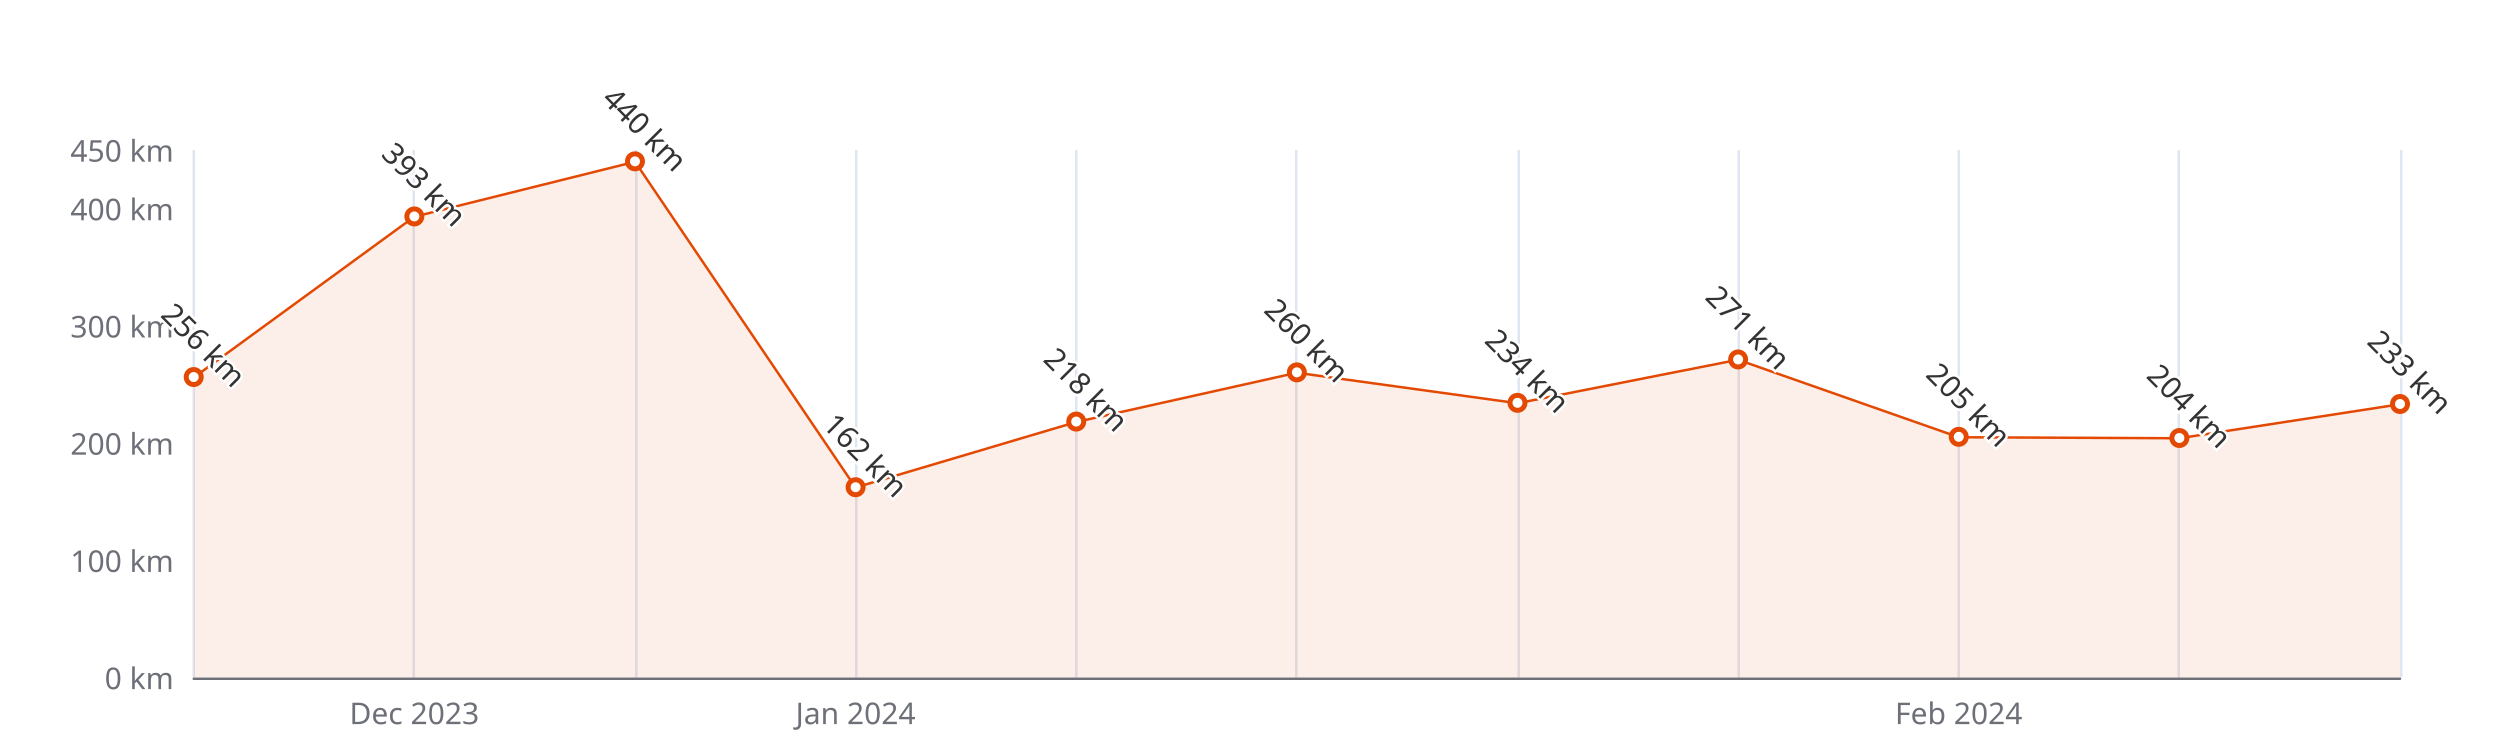
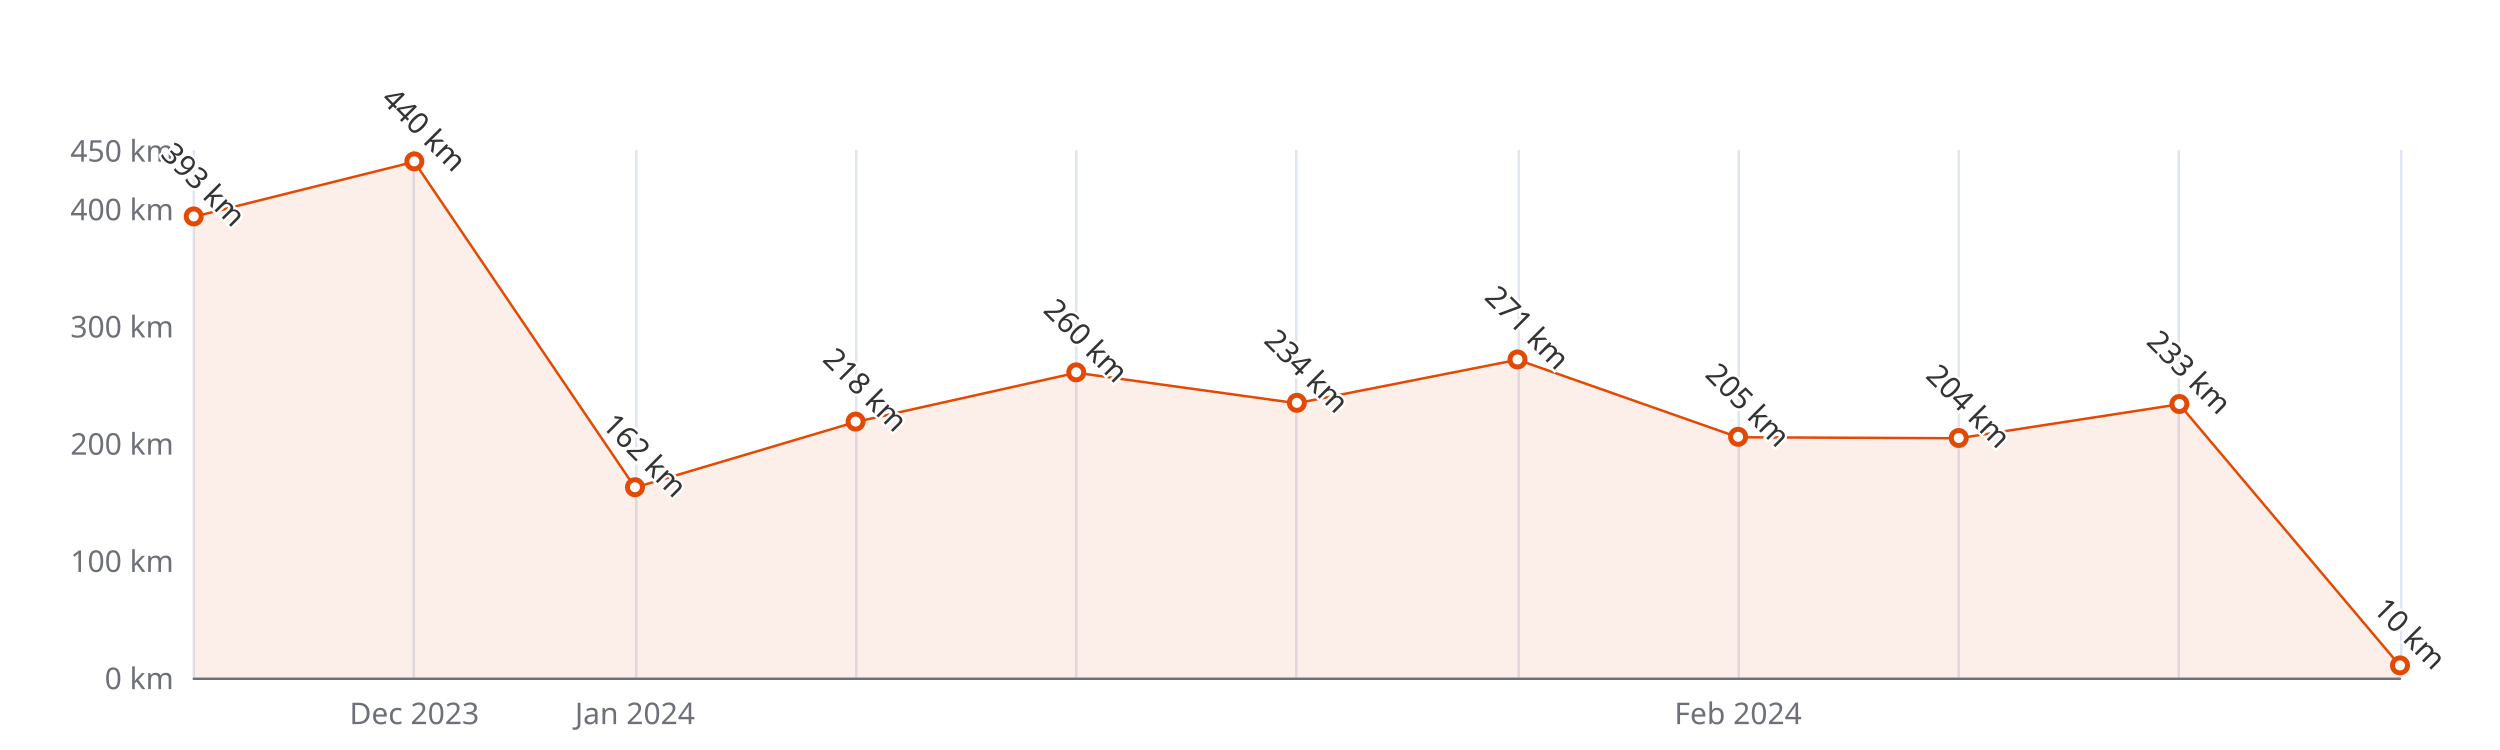
<svg xmlns="http://www.w3.org/2000/svg" width="1000" height="300" version="1.1" baseProfile="full" viewBox="0 0 1000 300">
  <rect width="1000" height="300" x="0" y="0" id="0" fill="#ffffff" />
  <path d="M77.5 60L77.5 271" fill="none" stroke="#E0E6F1" />
  <path d="M165.5 60L165.5 271" fill="none" stroke="#E0E6F1" />
  <path d="M254.5 60L254.5 271" fill="none" stroke="#E0E6F1" />
  <path d="M342.5 60L342.5 271" fill="none" stroke="#E0E6F1" />
  <path d="M430.5 60L430.5 271" fill="none" stroke="#E0E6F1" />
  <path d="M518.5 60L518.5 271" fill="none" stroke="#E0E6F1" />
  <path d="M607.5 60L607.5 271" fill="none" stroke="#E0E6F1" />
  <path d="M695.5 60L695.5 271" fill="none" stroke="#E0E6F1" />
  <path d="M783.5 60L783.5 271" fill="none" stroke="#E0E6F1" />
  <path d="M871.5 60L871.5 271" fill="none" stroke="#E0E6F1" />
  <path d="M960.5 60L960.5 271" fill="none" stroke="#E0E6F1" />
  <path d="M77.5 271.5L960 271.5" fill="none" stroke="#6E7079" stroke-linecap="round" />
  <text dominant-baseline="central" text-anchor="end" style="font-size:12px;font-family:sans-serif;" xml:space="preserve" transform="translate(69.48 271)" fill="#6E7079">0 km</text>
  <text dominant-baseline="central" text-anchor="end" style="font-size:12px;font-family:sans-serif;" xml:space="preserve" transform="translate(69.48 224.1111)" fill="#6E7079">100 km</text>
  <text dominant-baseline="central" text-anchor="end" style="font-size:12px;font-family:sans-serif;" xml:space="preserve" transform="translate(69.48 177.2222)" fill="#6E7079">200 km</text>
  <text dominant-baseline="central" text-anchor="end" style="font-size:12px;font-family:sans-serif;" xml:space="preserve" transform="translate(69.48 130.3333)" fill="#6E7079">300 km</text>
  <text dominant-baseline="central" text-anchor="end" style="font-size:12px;font-family:sans-serif;" xml:space="preserve" transform="translate(69.48 83.4444)" fill="#6E7079">400 km</text>
  <text dominant-baseline="central" text-anchor="end" style="font-size:12px;font-family:sans-serif;" xml:space="preserve" transform="translate(69.48 60)" fill="#6E7079">450 km</text>
  <text dominant-baseline="central" text-anchor="middle" style="font-size:12px;font-family:sans-serif;" xml:space="preserve" y="6" transform="translate(165.732 279)" fill="#6E7079">Dec 2023</text>
-   <text dominant-baseline="central" text-anchor="middle" style="font-size:12px;font-family:sans-serif;" xml:space="preserve" y="6" transform="translate(342.236 279)" fill="#6E7079">Jan 2024</text>
-   <text dominant-baseline="central" text-anchor="middle" style="font-size:12px;font-family:sans-serif;" xml:space="preserve" y="6" transform="translate(783.496 279)" fill="#6E7079">Feb 2024</text>
+   <text dominant-baseline="central" text-anchor="middle" style="font-size:12px;font-family:sans-serif;" xml:space="preserve" y="6" transform="translate(253.984 279)" fill="#6E7079">Jan 2024</text>
+   <text dominant-baseline="central" text-anchor="middle" style="font-size:12px;font-family:sans-serif;" xml:space="preserve" y="6" transform="translate(695.244 279)" fill="#6E7079">Feb 2024</text>
  <g clip-path="url(#zr5-c0)">
-     <path d="M77.5 151L165.7 86.7L254 64.7L342.2 195L430.5 168.8L518.7 149.1L607 161.3L695.2 143.9L783.5 174.9L871.7 175.3L960 161.7L960 271L871.7 271L783.5 271L695.2 271L607 271L518.7 271L430.5 271L342.2 271L254 271L165.7 271L77.5 271Z" fill="rgb(227,73,2)" fill-opacity="0.09" />
-     <path d="M77.5 151L165.7 86.7L254 64.7L342.2 195L430.5 168.8L518.7 149.1L607 161.3L695.2 143.9L783.5 174.9L871.7 175.3L960 161.7" fill="none" stroke="#E34902" stroke-linejoin="bevel" />
+     <path d="M77.5 86.7L165.7 64.7L254 195L342.2 168.8L430.5 149.1L518.7 161.3L607 143.9L695.2 174.9L783.5 175.3L871.7 161.7L960 266.3L960 271L871.7 271L783.5 271L695.2 271L607 271L518.7 271L430.5 271L342.2 271L254 271L165.7 271L77.5 271Z" fill="rgb(227,73,2)" fill-opacity="0.09" />
+     <path d="M77.5 86.7L165.7 64.7L254 195L342.2 168.8L430.5 149.1L518.7 161.3L607 143.9L695.2 174.9L783.5 175.3L871.7 161.7L960 266.3" fill="none" stroke="#E34902" stroke-linejoin="bevel" />
  </g>
-   <path d="M1 0A1 1 0 1 1 1 -0.1A1 1 0 0 1 1 0" transform="matrix(3,0,0,3,77.48,150.9644)" fill="#fff" stroke="#E34902" stroke-width="0.667" />
-   <path d="M1 0A1 1 0 1 1 1 -0.1A1 1 0 0 1 1 0" transform="matrix(3,0,0,3,165.732,86.7267)" fill="#fff" stroke="#E34902" stroke-width="0.667" />
-   <path d="M1 0A1 1 0 1 1 1 -0.1A1 1 0 0 1 1 0" transform="matrix(3,0,0,3,253.984,64.6889)" fill="#fff" stroke="#E34902" stroke-width="0.667" />
-   <path d="M1 0A1 1 0 1 1 1 -0.1A1 1 0 0 1 1 0" transform="matrix(3,0,0,3,342.236,195.04)" fill="#fff" stroke="#E34902" stroke-width="0.667" />
-   <path d="M1 0A1 1 0 1 1 1 -0.1A1 1 0 0 1 1 0" transform="matrix(3,0,0,3,430.488,168.7822)" fill="#fff" stroke="#E34902" stroke-width="0.667" />
-   <path d="M1 0A1 1 0 1 1 1 -0.1A1 1 0 0 1 1 0" transform="matrix(3,0,0,3,518.74,149.0889)" fill="#fff" stroke="#E34902" stroke-width="0.667" />
-   <path d="M1 0A1 1 0 1 1 1 -0.1A1 1 0 0 1 1 0" transform="matrix(3,0,0,3,606.992,161.28)" fill="#fff" stroke="#E34902" stroke-width="0.667" />
-   <path d="M1 0A1 1 0 1 1 1 -0.1A1 1 0 0 1 1 0" transform="matrix(3,0,0,3,695.244,143.9311)" fill="#fff" stroke="#E34902" stroke-width="0.667" />
-   <path d="M1 0A1 1 0 1 1 1 -0.1A1 1 0 0 1 1 0" transform="matrix(3,0,0,3,783.496,174.8778)" fill="#fff" stroke="#E34902" stroke-width="0.667" />
-   <path d="M1 0A1 1 0 1 1 1 -0.1A1 1 0 0 1 1 0" transform="matrix(3,0,0,3,871.748,175.3467)" fill="#fff" stroke="#E34902" stroke-width="0.667" />
-   <path d="M1 0A1 1 0 1 1 1 -0.1A1 1 0 0 1 1 0" transform="matrix(3,0,0,3,960,161.7489)" fill="#fff" stroke="#E34902" stroke-width="0.667" />
-   <text dominant-baseline="central" text-anchor="middle" style="font-size:12px;font-family:sans-serif;" xml:space="preserve" y="-6" transform="matrix(0.707,0.707,-0.707,0.707,77.48,141.9644)" fill="#333" stroke="rgb(255,255,255)" stroke-width="2" paint-order="stroke" stroke-miterlimit="2">256 km</text>
-   <text dominant-baseline="central" text-anchor="middle" style="font-size:12px;font-family:sans-serif;" xml:space="preserve" y="-6" transform="matrix(0.707,0.707,-0.707,0.707,165.732,77.7267)" fill="#333" stroke="rgb(255,255,255)" stroke-width="2" paint-order="stroke" stroke-miterlimit="2">393 km</text>
-   <text dominant-baseline="central" text-anchor="middle" style="font-size:12px;font-family:sans-serif;" xml:space="preserve" y="-6" transform="matrix(0.707,0.707,-0.707,0.707,253.984,55.6889)" fill="#333" stroke="rgb(255,255,255)" stroke-width="2" paint-order="stroke" stroke-miterlimit="2">440 km</text>
-   <text dominant-baseline="central" text-anchor="middle" style="font-size:12px;font-family:sans-serif;" xml:space="preserve" y="-6" transform="matrix(0.707,0.707,-0.707,0.707,342.236,186.04)" fill="#333" stroke="rgb(255,255,255)" stroke-width="2" paint-order="stroke" stroke-miterlimit="2">162 km</text>
-   <text dominant-baseline="central" text-anchor="middle" style="font-size:12px;font-family:sans-serif;" xml:space="preserve" y="-6" transform="matrix(0.707,0.707,-0.707,0.707,430.488,159.7822)" fill="#333" stroke="rgb(255,255,255)" stroke-width="2" paint-order="stroke" stroke-miterlimit="2">218 km</text>
-   <text dominant-baseline="central" text-anchor="middle" style="font-size:12px;font-family:sans-serif;" xml:space="preserve" y="-6" transform="matrix(0.707,0.707,-0.707,0.707,518.74,140.0889)" fill="#333" stroke="rgb(255,255,255)" stroke-width="2" paint-order="stroke" stroke-miterlimit="2">260 km</text>
-   <text dominant-baseline="central" text-anchor="middle" style="font-size:12px;font-family:sans-serif;" xml:space="preserve" y="-6" transform="matrix(0.707,0.707,-0.707,0.707,606.992,152.28)" fill="#333" stroke="rgb(255,255,255)" stroke-width="2" paint-order="stroke" stroke-miterlimit="2">234 km</text>
-   <text dominant-baseline="central" text-anchor="middle" style="font-size:12px;font-family:sans-serif;" xml:space="preserve" y="-6" transform="matrix(0.707,0.707,-0.707,0.707,695.244,134.9311)" fill="#333" stroke="rgb(255,255,255)" stroke-width="2" paint-order="stroke" stroke-miterlimit="2">271 km</text>
-   <text dominant-baseline="central" text-anchor="middle" style="font-size:12px;font-family:sans-serif;" xml:space="preserve" y="-6" transform="matrix(0.707,0.707,-0.707,0.707,783.496,165.8778)" fill="#333" stroke="rgb(255,255,255)" stroke-width="2" paint-order="stroke" stroke-miterlimit="2">205 km</text>
-   <text dominant-baseline="central" text-anchor="middle" style="font-size:12px;font-family:sans-serif;" xml:space="preserve" y="-6" transform="matrix(0.707,0.707,-0.707,0.707,871.748,166.3467)" fill="#333" stroke="rgb(255,255,255)" stroke-width="2" paint-order="stroke" stroke-miterlimit="2">204 km</text>
-   <text dominant-baseline="central" text-anchor="middle" style="font-size:12px;font-family:sans-serif;" xml:space="preserve" y="-6" transform="matrix(0.707,0.707,-0.707,0.707,960,152.7489)" fill="#333" stroke="rgb(255,255,255)" stroke-width="2" paint-order="stroke" stroke-miterlimit="2">233 km</text>
+   <path d="M1 0A1 1 0 1 1 1 -0.1A1 1 0 0 1 1 0" transform="matrix(3,0,0,3,77.48,86.7267)" fill="#fff" stroke="#E34902" stroke-width="0.667" />
+   <path d="M1 0A1 1 0 1 1 1 -0.1A1 1 0 0 1 1 0" transform="matrix(3,0,0,3,165.732,64.6889)" fill="#fff" stroke="#E34902" stroke-width="0.667" />
+   <path d="M1 0A1 1 0 1 1 1 -0.1A1 1 0 0 1 1 0" transform="matrix(3,0,0,3,253.984,195.04)" fill="#fff" stroke="#E34902" stroke-width="0.667" />
+   <path d="M1 0A1 1 0 1 1 1 -0.1A1 1 0 0 1 1 0" transform="matrix(3,0,0,3,342.236,168.7822)" fill="#fff" stroke="#E34902" stroke-width="0.667" />
+   <path d="M1 0A1 1 0 1 1 1 -0.1A1 1 0 0 1 1 0" transform="matrix(3,0,0,3,430.488,149.0889)" fill="#fff" stroke="#E34902" stroke-width="0.667" />
+   <path d="M1 0A1 1 0 1 1 1 -0.1A1 1 0 0 1 1 0" transform="matrix(3,0,0,3,518.74,161.28)" fill="#fff" stroke="#E34902" stroke-width="0.667" />
+   <path d="M1 0A1 1 0 1 1 1 -0.1A1 1 0 0 1 1 0" transform="matrix(3,0,0,3,606.992,143.9311)" fill="#fff" stroke="#E34902" stroke-width="0.667" />
+   <path d="M1 0A1 1 0 1 1 1 -0.1A1 1 0 0 1 1 0" transform="matrix(3,0,0,3,695.244,174.8778)" fill="#fff" stroke="#E34902" stroke-width="0.667" />
+   <path d="M1 0A1 1 0 1 1 1 -0.1A1 1 0 0 1 1 0" transform="matrix(3,0,0,3,783.496,175.3467)" fill="#fff" stroke="#E34902" stroke-width="0.667" />
+   <path d="M1 0A1 1 0 1 1 1 -0.1A1 1 0 0 1 1 0" transform="matrix(3,0,0,3,871.748,161.7489)" fill="#fff" stroke="#E34902" stroke-width="0.667" />
+   <path d="M1 0A1 1 0 1 1 1 -0.1A1 1 0 0 1 1 0" transform="matrix(3,0,0,3,960,266.3111)" fill="#fff" stroke="#E34902" stroke-width="0.667" />
+   <text dominant-baseline="central" text-anchor="middle" style="font-size:12px;font-family:sans-serif;" xml:space="preserve" y="-6" transform="matrix(0.707,0.707,-0.707,0.707,77.48,77.7267)" fill="#333" stroke="rgb(255,255,255)" stroke-width="2" paint-order="stroke" stroke-miterlimit="2">393 km</text>
+   <text dominant-baseline="central" text-anchor="middle" style="font-size:12px;font-family:sans-serif;" xml:space="preserve" y="-6" transform="matrix(0.707,0.707,-0.707,0.707,165.732,55.6889)" fill="#333" stroke="rgb(255,255,255)" stroke-width="2" paint-order="stroke" stroke-miterlimit="2">440 km</text>
+   <text dominant-baseline="central" text-anchor="middle" style="font-size:12px;font-family:sans-serif;" xml:space="preserve" y="-6" transform="matrix(0.707,0.707,-0.707,0.707,253.984,186.04)" fill="#333" stroke="rgb(255,255,255)" stroke-width="2" paint-order="stroke" stroke-miterlimit="2">162 km</text>
+   <text dominant-baseline="central" text-anchor="middle" style="font-size:12px;font-family:sans-serif;" xml:space="preserve" y="-6" transform="matrix(0.707,0.707,-0.707,0.707,342.236,159.7822)" fill="#333" stroke="rgb(255,255,255)" stroke-width="2" paint-order="stroke" stroke-miterlimit="2">218 km</text>
+   <text dominant-baseline="central" text-anchor="middle" style="font-size:12px;font-family:sans-serif;" xml:space="preserve" y="-6" transform="matrix(0.707,0.707,-0.707,0.707,430.488,140.0889)" fill="#333" stroke="rgb(255,255,255)" stroke-width="2" paint-order="stroke" stroke-miterlimit="2">260 km</text>
+   <text dominant-baseline="central" text-anchor="middle" style="font-size:12px;font-family:sans-serif;" xml:space="preserve" y="-6" transform="matrix(0.707,0.707,-0.707,0.707,518.74,152.28)" fill="#333" stroke="rgb(255,255,255)" stroke-width="2" paint-order="stroke" stroke-miterlimit="2">234 km</text>
+   <text dominant-baseline="central" text-anchor="middle" style="font-size:12px;font-family:sans-serif;" xml:space="preserve" y="-6" transform="matrix(0.707,0.707,-0.707,0.707,606.992,134.9311)" fill="#333" stroke="rgb(255,255,255)" stroke-width="2" paint-order="stroke" stroke-miterlimit="2">271 km</text>
+   <text dominant-baseline="central" text-anchor="middle" style="font-size:12px;font-family:sans-serif;" xml:space="preserve" y="-6" transform="matrix(0.707,0.707,-0.707,0.707,695.244,165.8778)" fill="#333" stroke="rgb(255,255,255)" stroke-width="2" paint-order="stroke" stroke-miterlimit="2">205 km</text>
+   <text dominant-baseline="central" text-anchor="middle" style="font-size:12px;font-family:sans-serif;" xml:space="preserve" y="-6" transform="matrix(0.707,0.707,-0.707,0.707,783.496,166.3467)" fill="#333" stroke="rgb(255,255,255)" stroke-width="2" paint-order="stroke" stroke-miterlimit="2">204 km</text>
+   <text dominant-baseline="central" text-anchor="middle" style="font-size:12px;font-family:sans-serif;" xml:space="preserve" y="-6" transform="matrix(0.707,0.707,-0.707,0.707,871.748,152.7489)" fill="#333" stroke="rgb(255,255,255)" stroke-width="2" paint-order="stroke" stroke-miterlimit="2">233 km</text>
+   <text dominant-baseline="central" text-anchor="middle" style="font-size:12px;font-family:sans-serif;" xml:space="preserve" y="-6" transform="matrix(0.707,0.707,-0.707,0.707,960,257.3111)" fill="#333" stroke="rgb(255,255,255)" stroke-width="2" paint-order="stroke" stroke-miterlimit="2">10 km</text>
  <defs>
    <clipPath id="zr5-c0">
      <path d="M76 59.5l884 0l0 212l-884 0Z" fill="#000" />
    </clipPath>
  </defs>
</svg>
